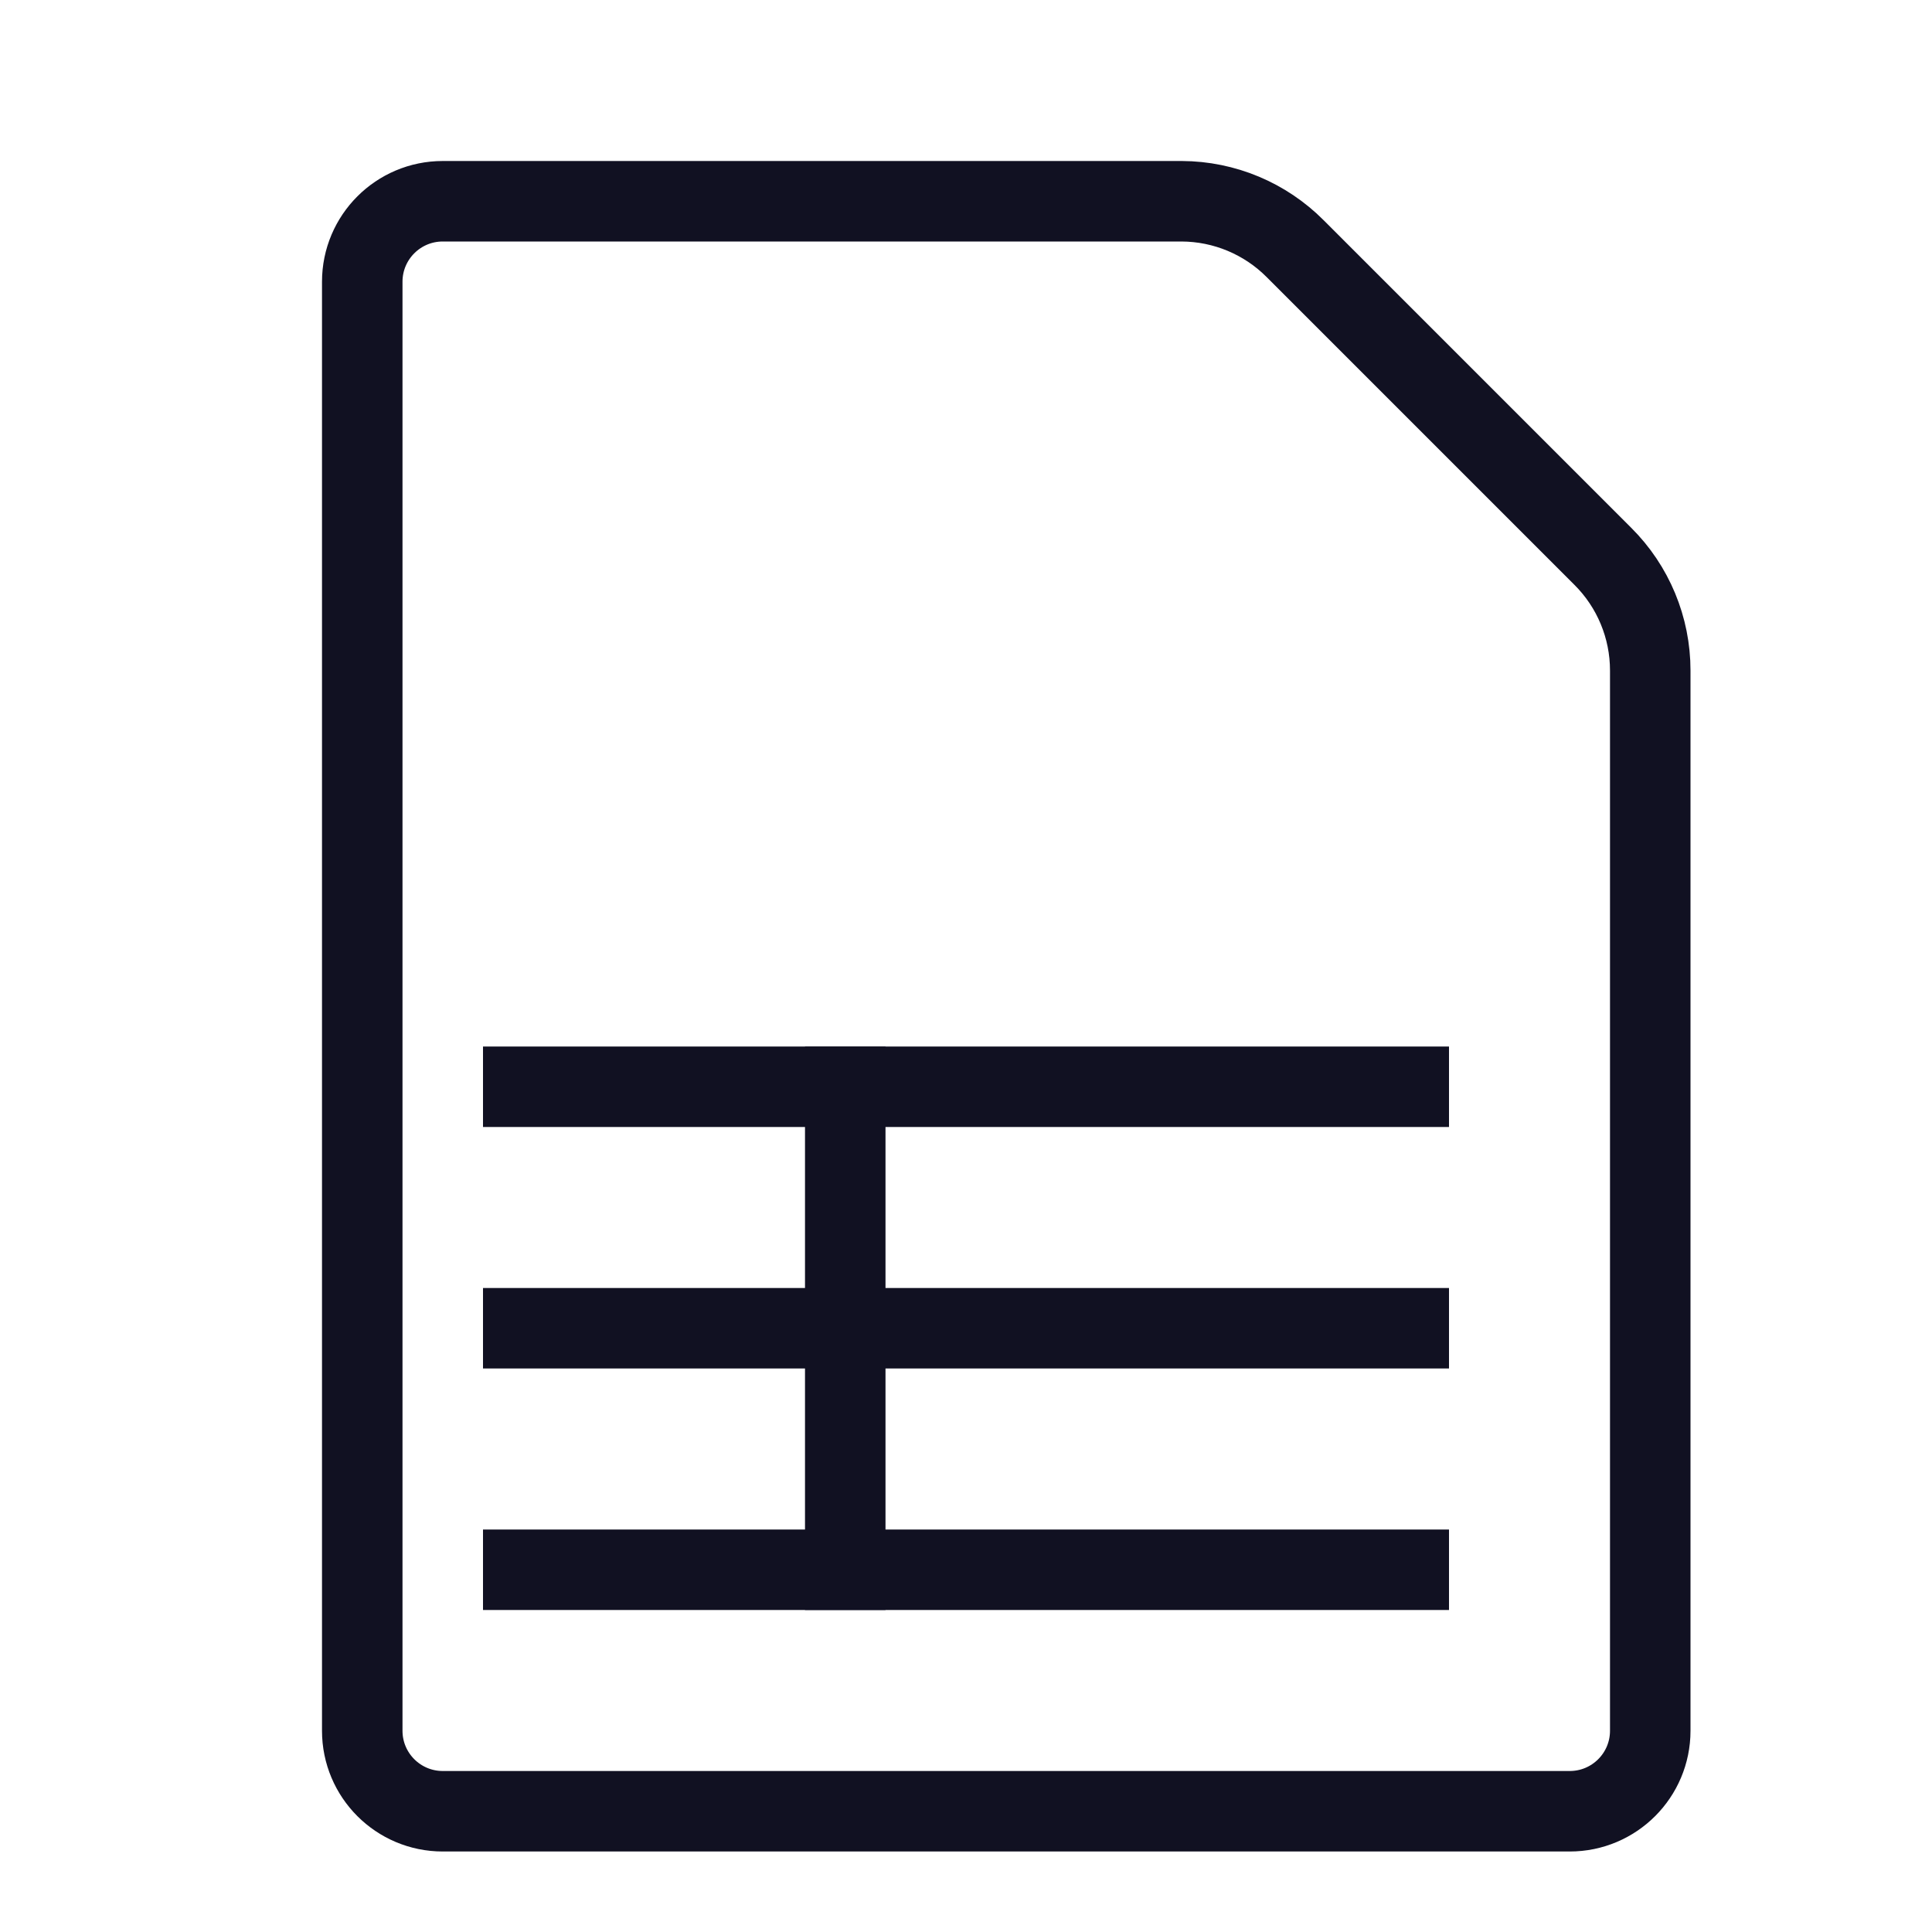
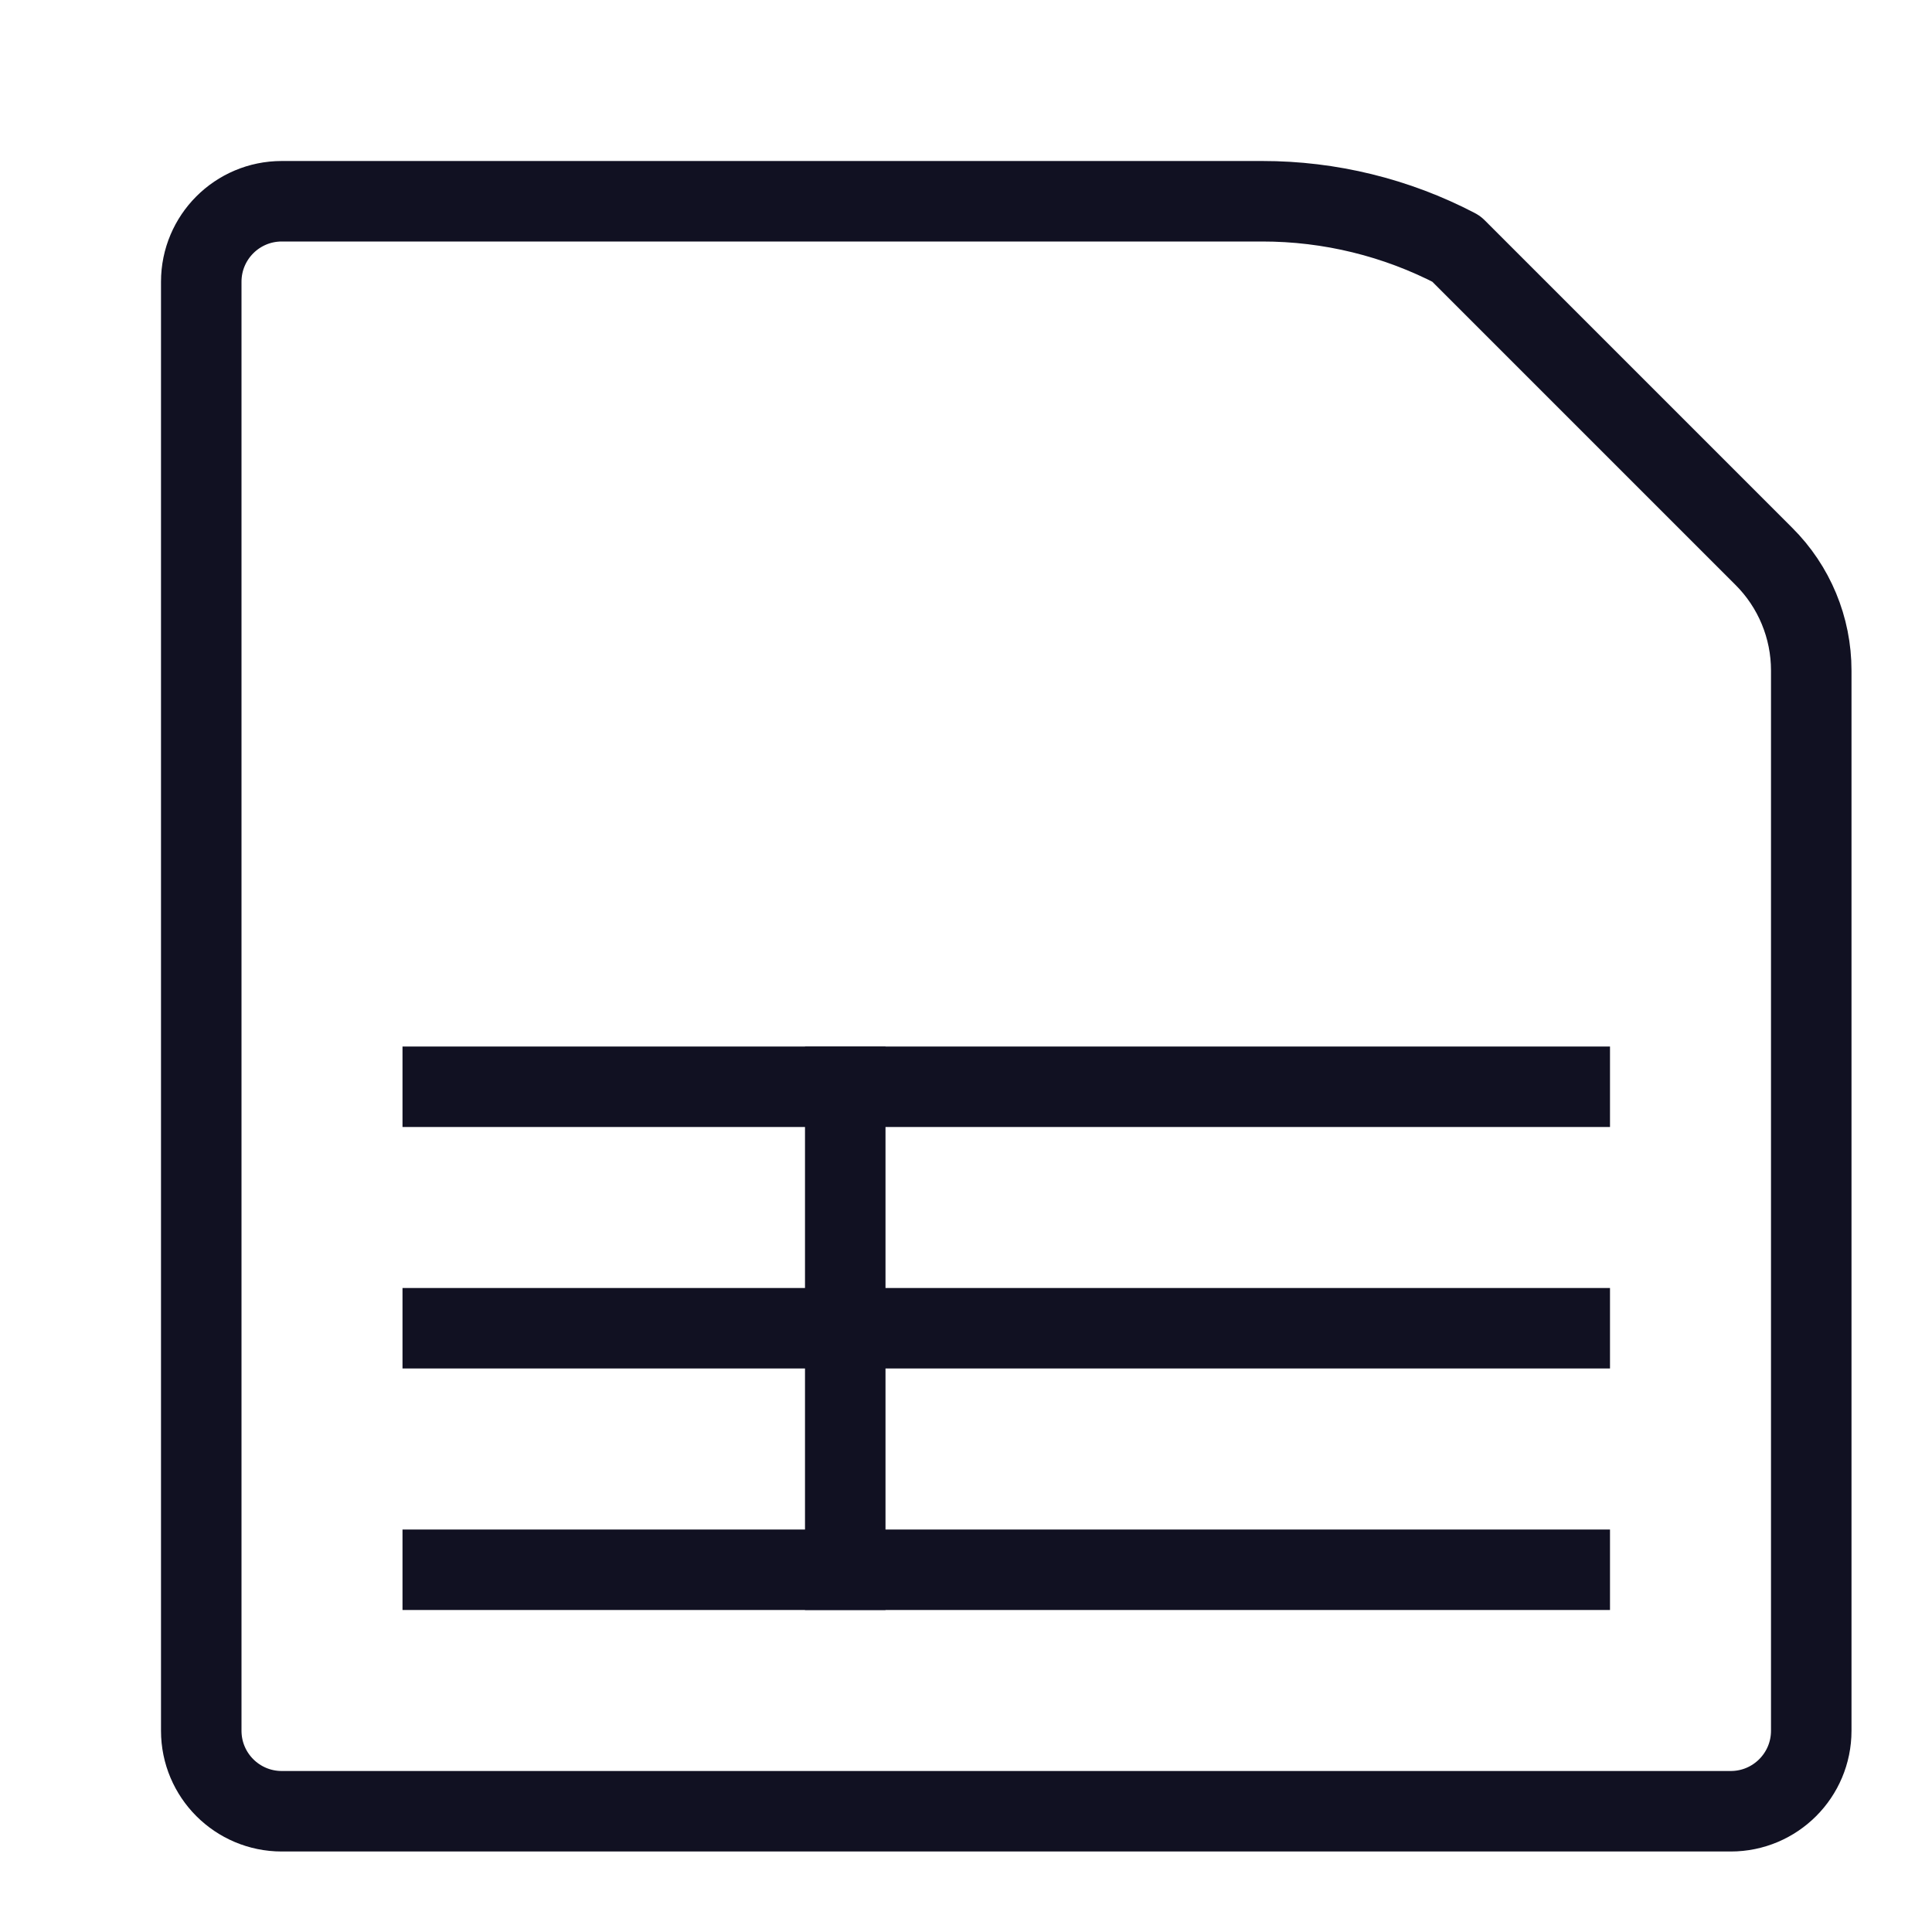
<svg xmlns="http://www.w3.org/2000/svg" id="Layer_1" data-name="Layer 1" viewBox="0 0 24 24">
-   <path d="M19.91,6.91,16.09,3.09a2,2,0,0,0-1.41-.59H5.5a1,1,0,0,0-1,1v18a1,1,0,0,0,1,1h14a1,1,0,0,0,1-1V8.33A2,2,0,0,0,19.91,6.91Z" style="fill:none;stroke:#112;stroke-linecap:square;stroke-linejoin:round" />
-   <line x1="17.5" y1="19.5" x2="6.5" y2="19.5" style="fill:none;stroke:#112;stroke-linecap:square;stroke-linejoin:round" />
-   <line x1="17.5" y1="16.5" x2="6.5" y2="16.5" style="fill:none;stroke:#112;stroke-linecap:square;stroke-linejoin:round" />
-   <line x1="17.5" y1="13.5" x2="6.5" y2="13.5" style="fill:none;stroke:#112;stroke-linecap:square;stroke-linejoin:round" />
+   <path d="M21.91,6.91,18.09,3.09a5.2,5.2,0,0,0-2.41-.59H3.5a1,1,0,0,0-1,1v18a1,1,0,0,0,1,1h18a1,1,0,0,0,1-1V8.33A2,2,0,0,0,21.91,6.91Z" style="fill:none;stroke:#112;stroke-linecap:square;stroke-linejoin:round" />
+   <line x1="19.5" y1="19.5" x2="5.5" y2="19.5" style="fill:none;stroke:#112;stroke-linecap:square;stroke-linejoin:round" />
+   <line x1="19.5" y1="16.5" x2="5.5" y2="16.5" style="fill:none;stroke:#112;stroke-linecap:square;stroke-linejoin:round" />
+   <line x1="19.5" y1="13.5" x2="5.5" y2="13.5" style="fill:none;stroke:#112;stroke-linecap:square;stroke-linejoin:round" />
  <line x1="10.5" y1="13.5" x2="10.5" y2="19.5" style="fill:none;stroke:#112;stroke-linecap:square;stroke-linejoin:round" />
</svg>
